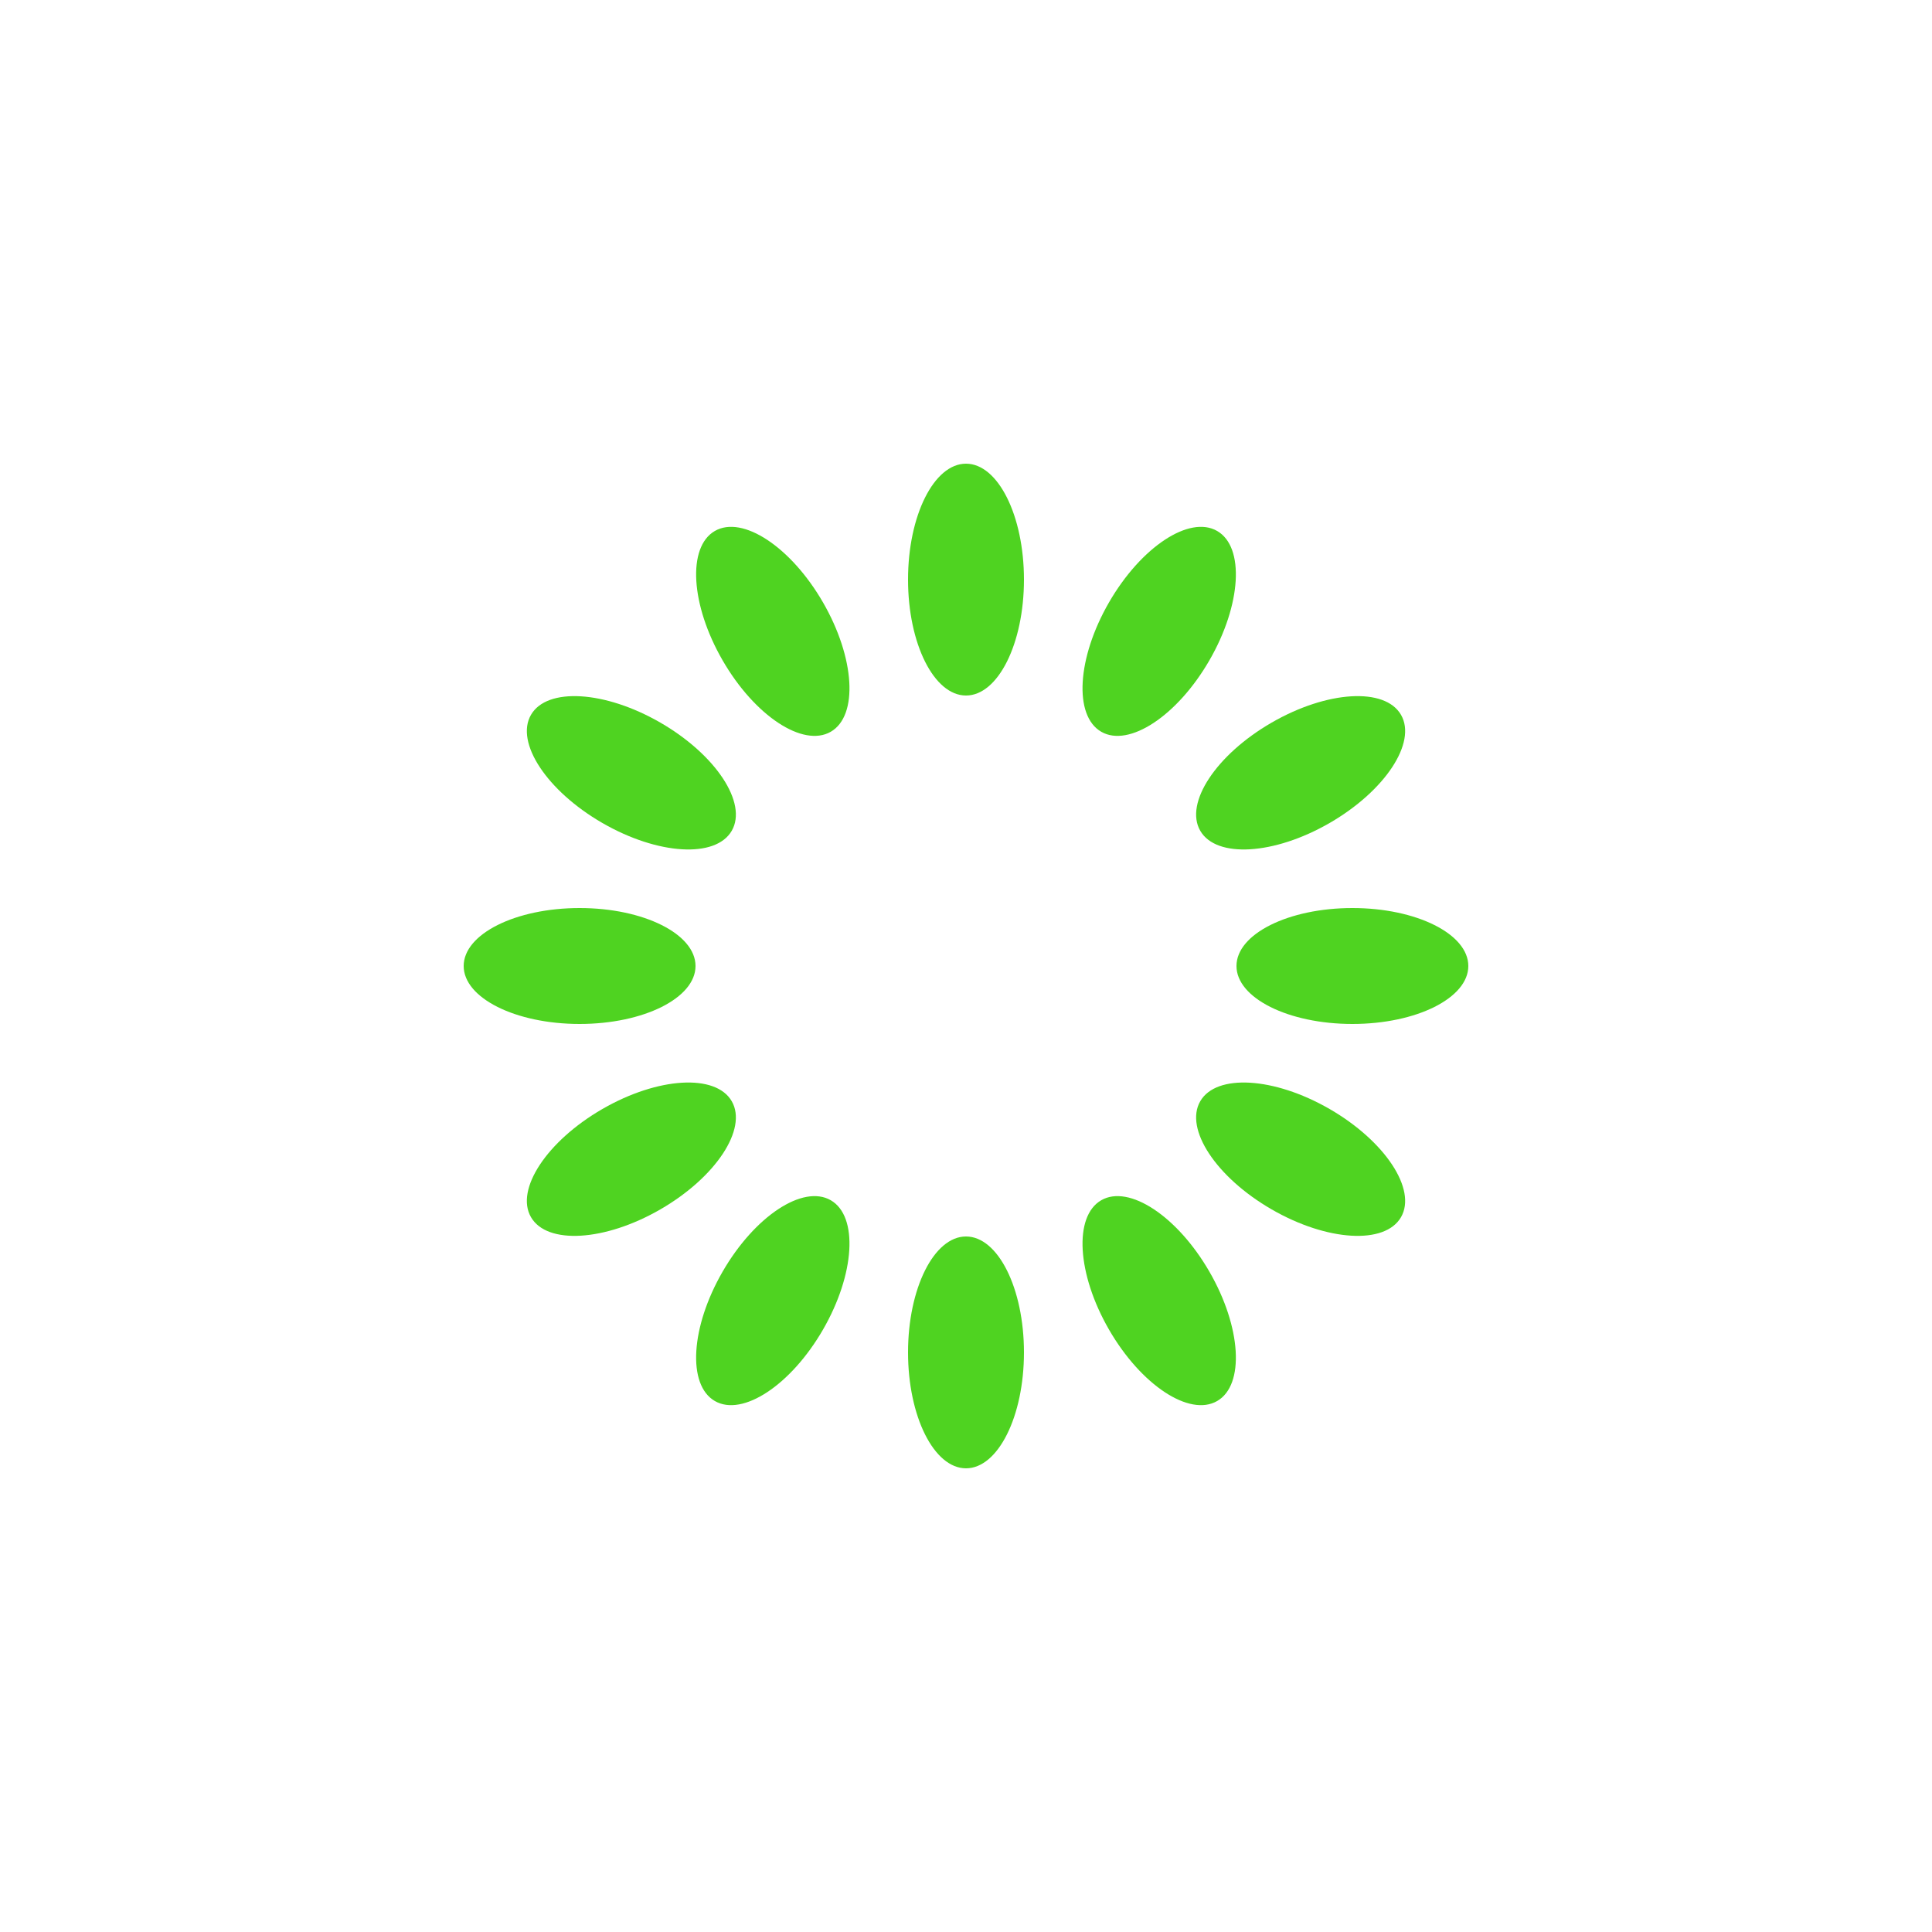
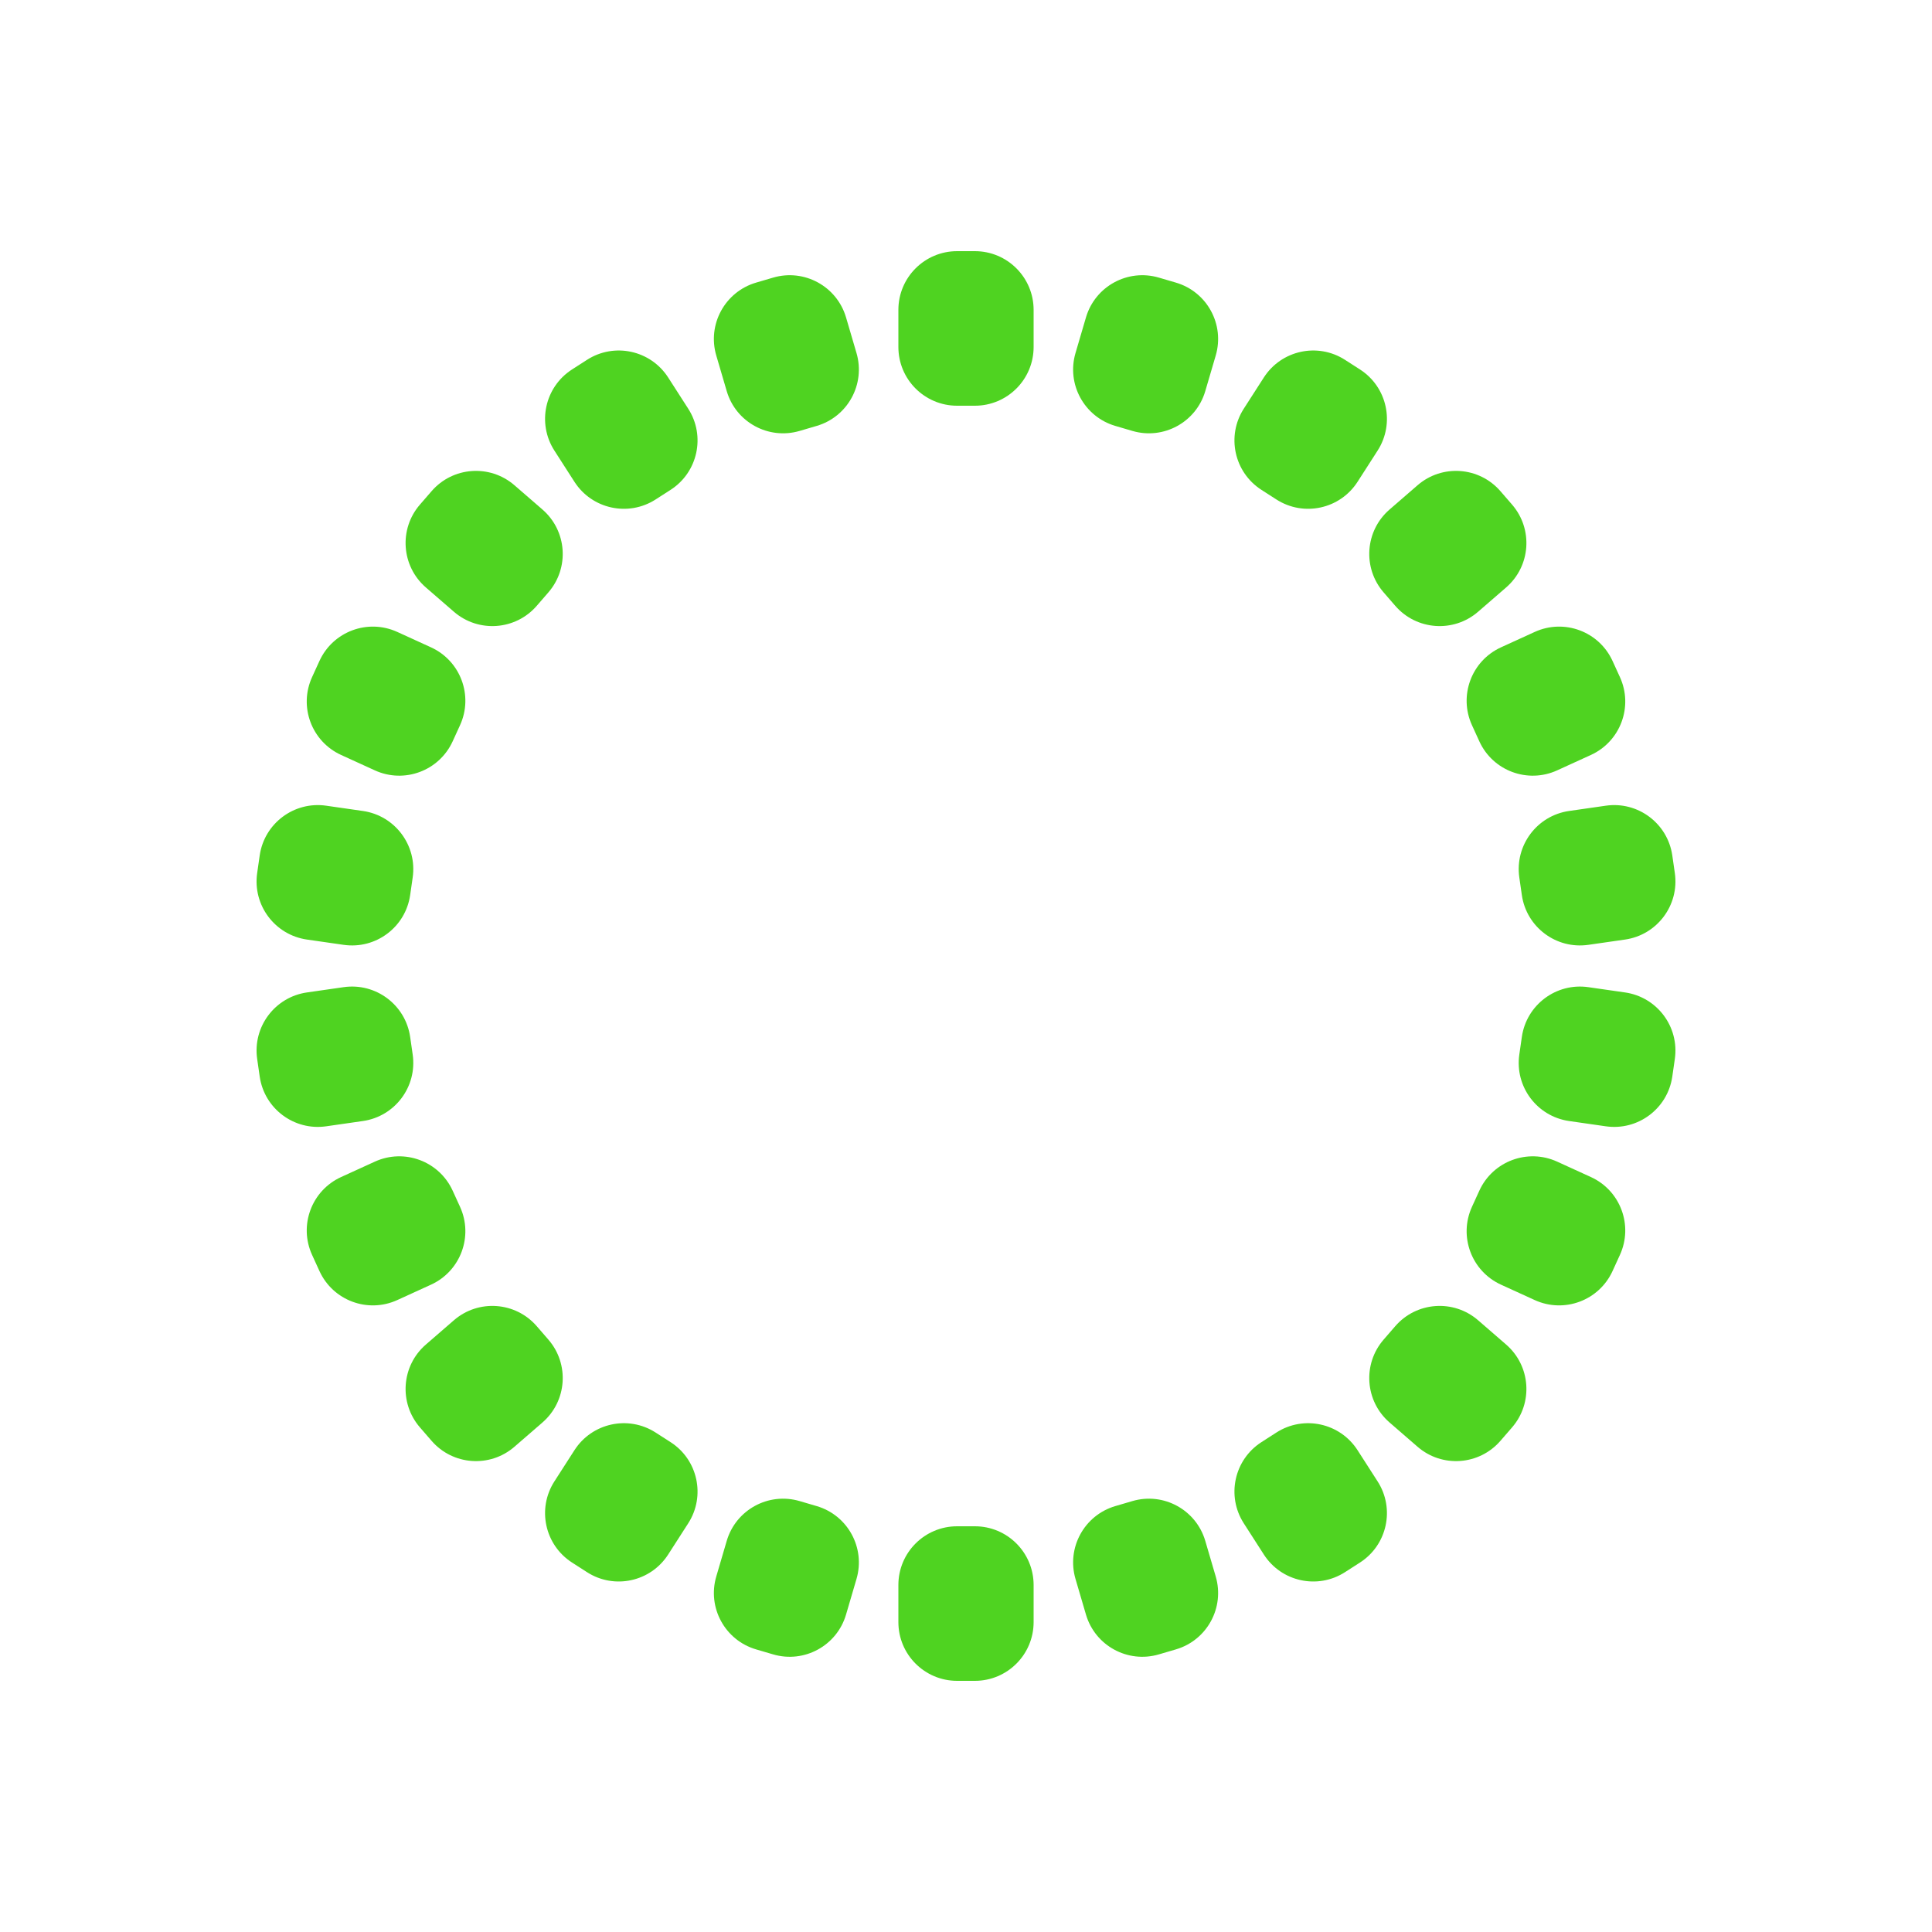
- <svg xmlns="http://www.w3.org/2000/svg" style="margin: auto; background: rgb(255, 255, 255); display: block; shape-rendering: auto;" width="200px" height="200px" viewBox="0 0 100 100" preserveAspectRatio="xMidYMid">
+ <svg xmlns="http://www.w3.org/2000/svg" style="margin: auto; background: none; display: block; shape-rendering: auto;" width="200px" height="200px" viewBox="0 0 100 100" preserveAspectRatio="xMidYMid">
  <g transform="rotate(0 50 50)">
-     <rect x="47" y="24" rx="3" ry="6" width="6" height="12" fill="#4fd321">
-       <animate attributeName="opacity" values="1;0" keyTimes="0;1" dur="1s" begin="-0.917s" repeatCount="indefinite" />
+     <rect x="46.5" y="13" rx="3.04" ry="3.04" width="7" height="8" fill="#4fd321">
+       <animate attributeName="opacity" values="1;0" keyTimes="0;1" dur="1s" begin="-0.955s" repeatCount="indefinite" />
    </rect>
  </g>
-   <g transform="rotate(30 50 50)">
-     <rect x="47" y="24" rx="3" ry="6" width="6" height="12" fill="#4fd321">
-       <animate attributeName="opacity" values="1;0" keyTimes="0;1" dur="1s" begin="-0.833s" repeatCount="indefinite" />
+   <g transform="rotate(16.36364 50 50)">
+     <rect x="46.5" y="13" rx="3.04" ry="3.04" width="7" height="8" fill="#4fd321">
+       <animate attributeName="opacity" values="1;0" keyTimes="0;1" dur="1s" begin="-0.909s" repeatCount="indefinite" />
    </rect>
  </g>
-   <g transform="rotate(60 50 50)">
-     <rect x="47" y="24" rx="3" ry="6" width="6" height="12" fill="#4fd321">
-       <animate attributeName="opacity" values="1;0" keyTimes="0;1" dur="1s" begin="-0.75s" repeatCount="indefinite" />
+   <g transform="rotate(32.72727 50 50)">
+     <rect x="46.5" y="13" rx="3.04" ry="3.04" width="7" height="8" fill="#4fd321">
+       <animate attributeName="opacity" values="1;0" keyTimes="0;1" dur="1s" begin="-0.864s" repeatCount="indefinite" />
    </rect>
  </g>
-   <g transform="rotate(90 50 50)">
-     <rect x="47" y="24" rx="3" ry="6" width="6" height="12" fill="#4fd321">
-       <animate attributeName="opacity" values="1;0" keyTimes="0;1" dur="1s" begin="-0.667s" repeatCount="indefinite" />
+   <g transform="rotate(49.09091 50 50)">
+     <rect x="46.5" y="13" rx="3.04" ry="3.04" width="7" height="8" fill="#4fd321">
+       <animate attributeName="opacity" values="1;0" keyTimes="0;1" dur="1s" begin="-0.818s" repeatCount="indefinite" />
    </rect>
  </g>
-   <g transform="rotate(120 50 50)">
-     <rect x="47" y="24" rx="3" ry="6" width="6" height="12" fill="#4fd321">
-       <animate attributeName="opacity" values="1;0" keyTimes="0;1" dur="1s" begin="-0.583s" repeatCount="indefinite" />
+   <g transform="rotate(65.45455 50 50)">
+     <rect x="46.5" y="13" rx="3.04" ry="3.04" width="7" height="8" fill="#4fd321">
+       <animate attributeName="opacity" values="1;0" keyTimes="0;1" dur="1s" begin="-0.773s" repeatCount="indefinite" />
    </rect>
  </g>
-   <g transform="rotate(150 50 50)">
-     <rect x="47" y="24" rx="3" ry="6" width="6" height="12" fill="#4fd321">
+   <g transform="rotate(81.81818 50 50)">
+     <rect x="46.5" y="13" rx="3.04" ry="3.04" width="7" height="8" fill="#4fd321">
+       <animate attributeName="opacity" values="1;0" keyTimes="0;1" dur="1s" begin="-0.727s" repeatCount="indefinite" />
+     </rect>
+   </g>
+   <g transform="rotate(98.18182 50 50)">
+     <rect x="46.5" y="13" rx="3.04" ry="3.04" width="7" height="8" fill="#4fd321">
+       <animate attributeName="opacity" values="1;0" keyTimes="0;1" dur="1s" begin="-0.682s" repeatCount="indefinite" />
+     </rect>
+   </g>
+   <g transform="rotate(114.5455 50 50)">
+     <rect x="46.5" y="13" rx="3.04" ry="3.04" width="7" height="8" fill="#4fd321">
+       <animate attributeName="opacity" values="1;0" keyTimes="0;1" dur="1s" begin="-0.636s" repeatCount="indefinite" />
+     </rect>
+   </g>
+   <g transform="rotate(130.9091 50 50)">
+     <rect x="46.5" y="13" rx="3.04" ry="3.04" width="7" height="8" fill="#4fd321">
+       <animate attributeName="opacity" values="1;0" keyTimes="0;1" dur="1s" begin="-0.591s" repeatCount="indefinite" />
+     </rect>
+   </g>
+   <g transform="rotate(147.2727 50 50)">
+     <rect x="46.5" y="13" rx="3.04" ry="3.04" width="7" height="8" fill="#4fd321">
+       <animate attributeName="opacity" values="1;0" keyTimes="0;1" dur="1s" begin="-0.545s" repeatCount="indefinite" />
+     </rect>
+   </g>
+   <g transform="rotate(163.6364 50 50)">
+     <rect x="46.5" y="13" rx="3.04" ry="3.04" width="7" height="8" fill="#4fd321">
      <animate attributeName="opacity" values="1;0" keyTimes="0;1" dur="1s" begin="-0.5s" repeatCount="indefinite" />
    </rect>
  </g>
  <g transform="rotate(180 50 50)">
-     <rect x="47" y="24" rx="3" ry="6" width="6" height="12" fill="#4fd321">
-       <animate attributeName="opacity" values="1;0" keyTimes="0;1" dur="1s" begin="-0.417s" repeatCount="indefinite" />
+     <rect x="46.5" y="13" rx="3.04" ry="3.04" width="7" height="8" fill="#4fd321">
+       <animate attributeName="opacity" values="1;0" keyTimes="0;1" dur="1s" begin="-0.455s" repeatCount="indefinite" />
    </rect>
  </g>
-   <g transform="rotate(210 50 50)">
-     <rect x="47" y="24" rx="3" ry="6" width="6" height="12" fill="#4fd321">
-       <animate attributeName="opacity" values="1;0" keyTimes="0;1" dur="1s" begin="-0.333s" repeatCount="indefinite" />
+   <g transform="rotate(196.3636 50 50)">
+     <rect x="46.5" y="13" rx="3.04" ry="3.04" width="7" height="8" fill="#4fd321">
+       <animate attributeName="opacity" values="1;0" keyTimes="0;1" dur="1s" begin="-0.409s" repeatCount="indefinite" />
    </rect>
  </g>
-   <g transform="rotate(240 50 50)">
-     <rect x="47" y="24" rx="3" ry="6" width="6" height="12" fill="#4fd321">
-       <animate attributeName="opacity" values="1;0" keyTimes="0;1" dur="1s" begin="-0.25s" repeatCount="indefinite" />
+   <g transform="rotate(212.7273 50 50)">
+     <rect x="46.5" y="13" rx="3.04" ry="3.04" width="7" height="8" fill="#4fd321">
+       <animate attributeName="opacity" values="1;0" keyTimes="0;1" dur="1s" begin="-0.364s" repeatCount="indefinite" />
    </rect>
  </g>
-   <g transform="rotate(270 50 50)">
-     <rect x="47" y="24" rx="3" ry="6" width="6" height="12" fill="#4fd321">
-       <animate attributeName="opacity" values="1;0" keyTimes="0;1" dur="1s" begin="-0.167s" repeatCount="indefinite" />
+   <g transform="rotate(229.0909 50 50)">
+     <rect x="46.5" y="13" rx="3.04" ry="3.04" width="7" height="8" fill="#4fd321">
+       <animate attributeName="opacity" values="1;0" keyTimes="0;1" dur="1s" begin="-0.318s" repeatCount="indefinite" />
    </rect>
  </g>
-   <g transform="rotate(300 50 50)">
-     <rect x="47" y="24" rx="3" ry="6" width="6" height="12" fill="#4fd321">
-       <animate attributeName="opacity" values="1;0" keyTimes="0;1" dur="1s" begin="-0.083s" repeatCount="indefinite" />
+   <g transform="rotate(245.4545 50 50)">
+     <rect x="46.5" y="13" rx="3.04" ry="3.04" width="7" height="8" fill="#4fd321">
+       <animate attributeName="opacity" values="1;0" keyTimes="0;1" dur="1s" begin="-0.273s" repeatCount="indefinite" />
    </rect>
  </g>
-   <g transform="rotate(330 50 50)">
-     <rect x="47" y="24" rx="3" ry="6" width="6" height="12" fill="#4fd321">
+   <g transform="rotate(261.8182 50 50)">
+     <rect x="46.5" y="13" rx="3.04" ry="3.04" width="7" height="8" fill="#4fd321">
+       <animate attributeName="opacity" values="1;0" keyTimes="0;1" dur="1s" begin="-0.227s" repeatCount="indefinite" />
+     </rect>
+   </g>
+   <g transform="rotate(278.1818 50 50)">
+     <rect x="46.5" y="13" rx="3.04" ry="3.04" width="7" height="8" fill="#4fd321">
+       <animate attributeName="opacity" values="1;0" keyTimes="0;1" dur="1s" begin="-0.182s" repeatCount="indefinite" />
+     </rect>
+   </g>
+   <g transform="rotate(294.5455 50 50)">
+     <rect x="46.5" y="13" rx="3.04" ry="3.04" width="7" height="8" fill="#4fd321">
+       <animate attributeName="opacity" values="1;0" keyTimes="0;1" dur="1s" begin="-0.136s" repeatCount="indefinite" />
+     </rect>
+   </g>
+   <g transform="rotate(310.9091 50 50)">
+     <rect x="46.5" y="13" rx="3.04" ry="3.04" width="7" height="8" fill="#4fd321">
+       <animate attributeName="opacity" values="1;0" keyTimes="0;1" dur="1s" begin="-0.091s" repeatCount="indefinite" />
+     </rect>
+   </g>
+   <g transform="rotate(327.2727 50 50)">
+     <rect x="46.5" y="13" rx="3.04" ry="3.04" width="7" height="8" fill="#4fd321">
+       <animate attributeName="opacity" values="1;0" keyTimes="0;1" dur="1s" begin="-0.045s" repeatCount="indefinite" />
+     </rect>
+   </g>
+   <g transform="rotate(343.6364 50 50)">
+     <rect x="46.5" y="13" rx="3.04" ry="3.04" width="7" height="8" fill="#4fd321">
      <animate attributeName="opacity" values="1;0" keyTimes="0;1" dur="1s" begin="0s" repeatCount="indefinite" />
    </rect>
  </g>
</svg>
